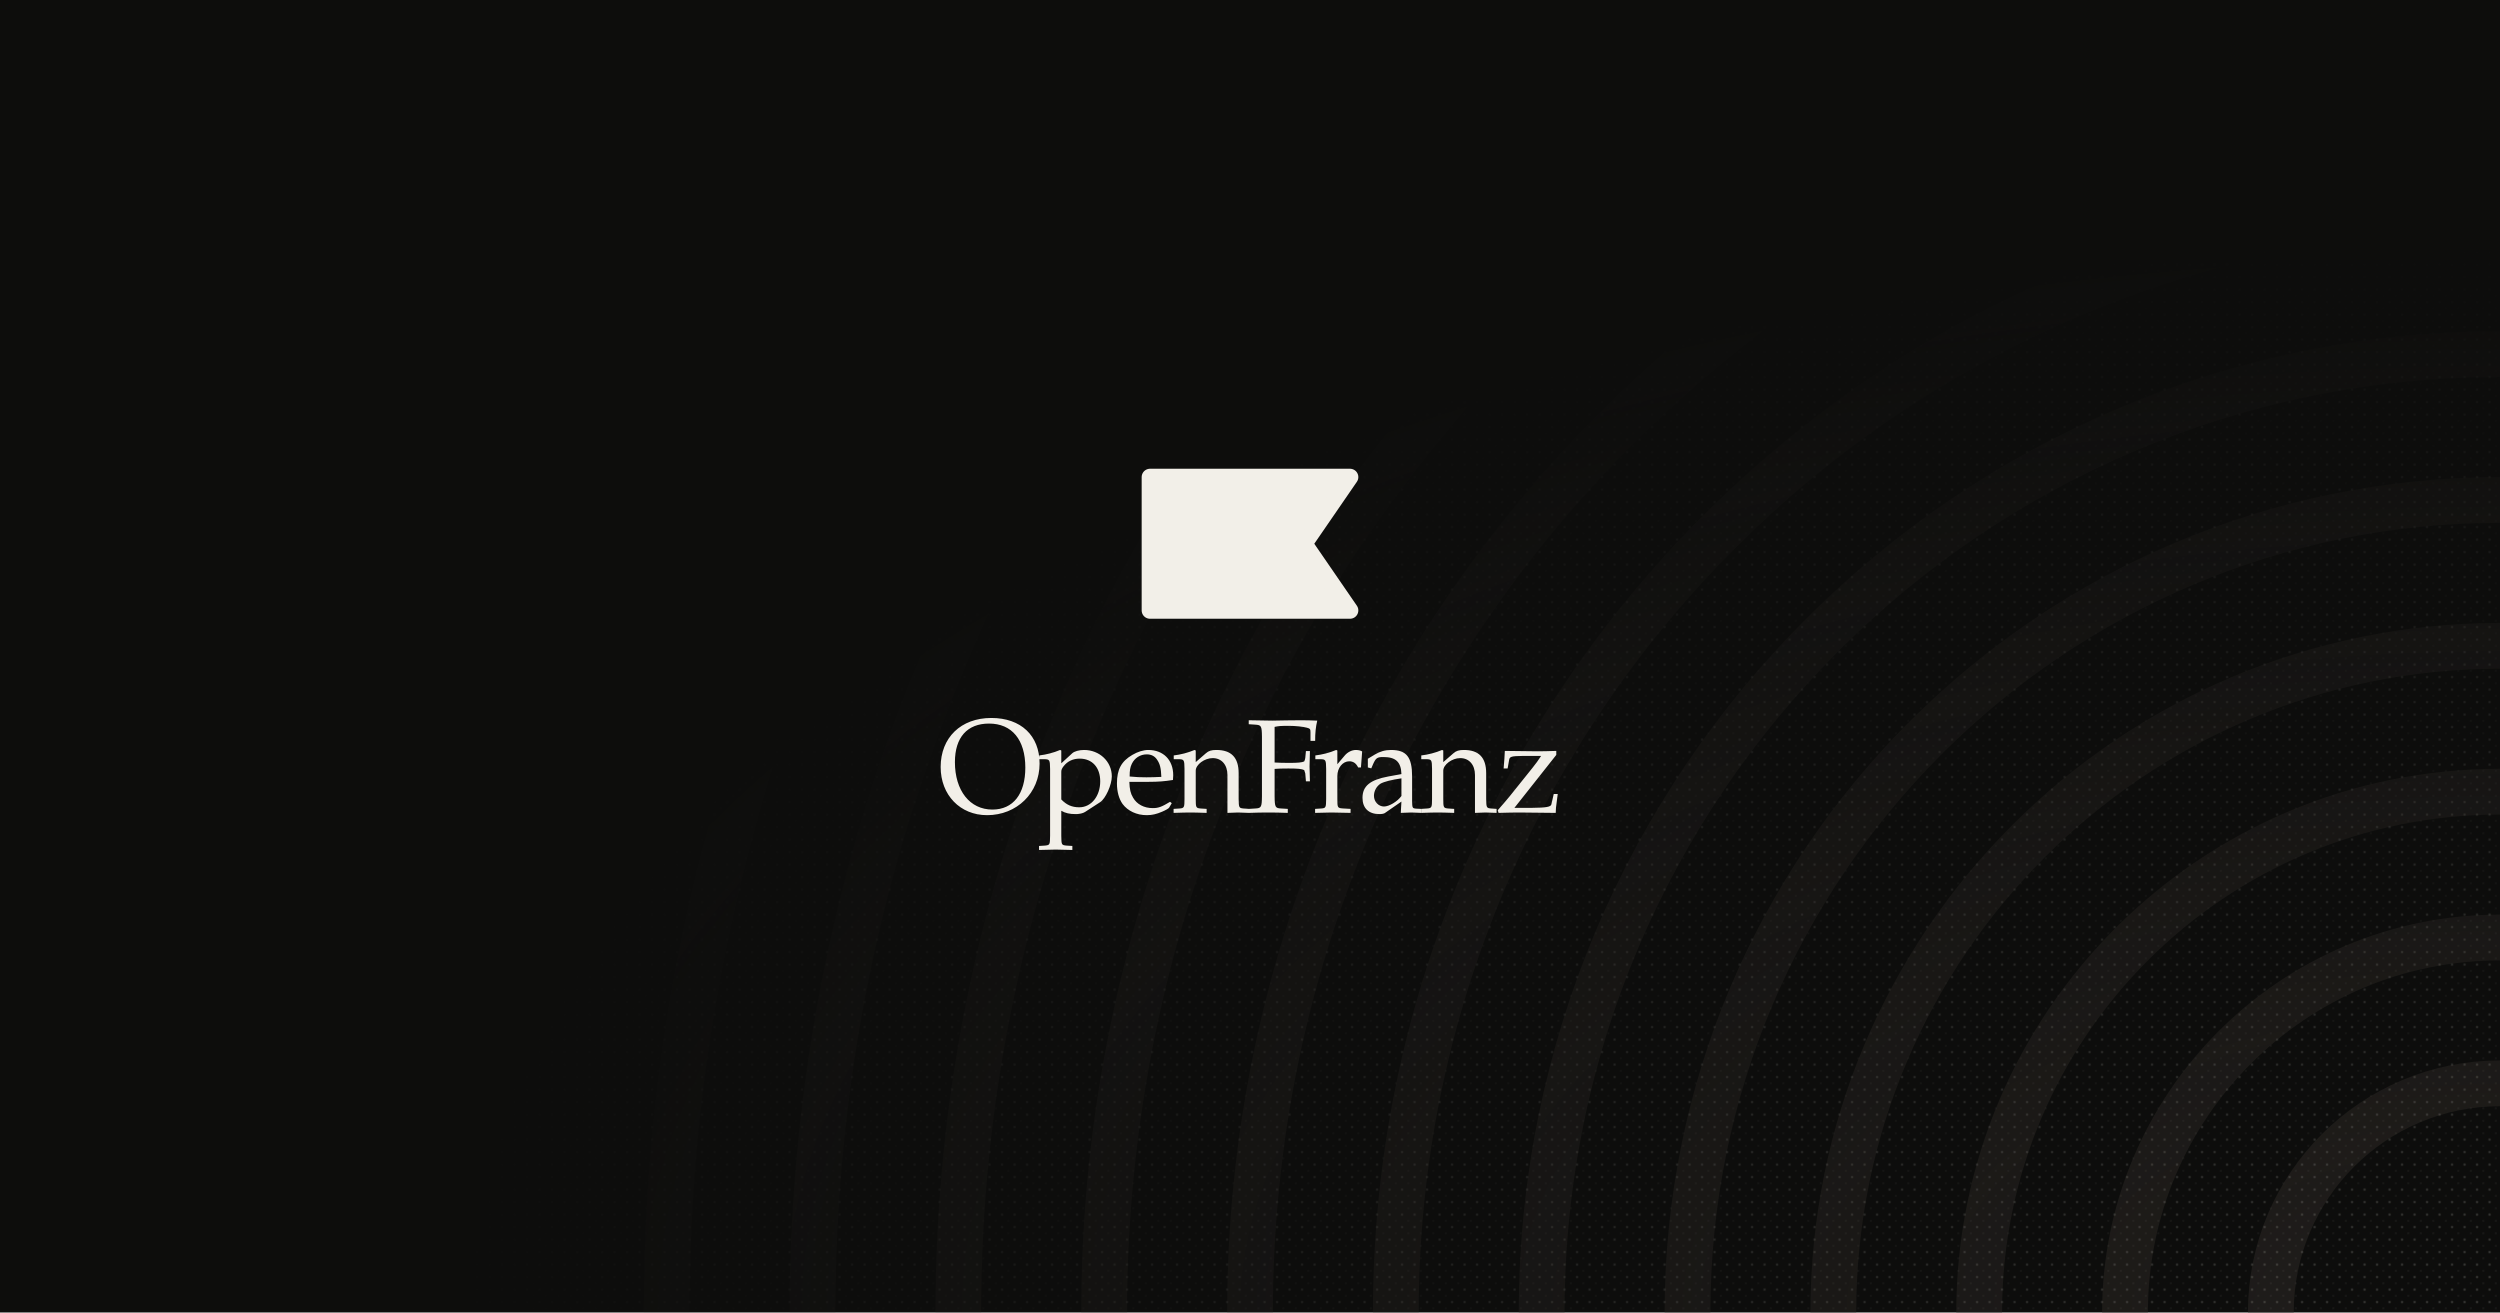
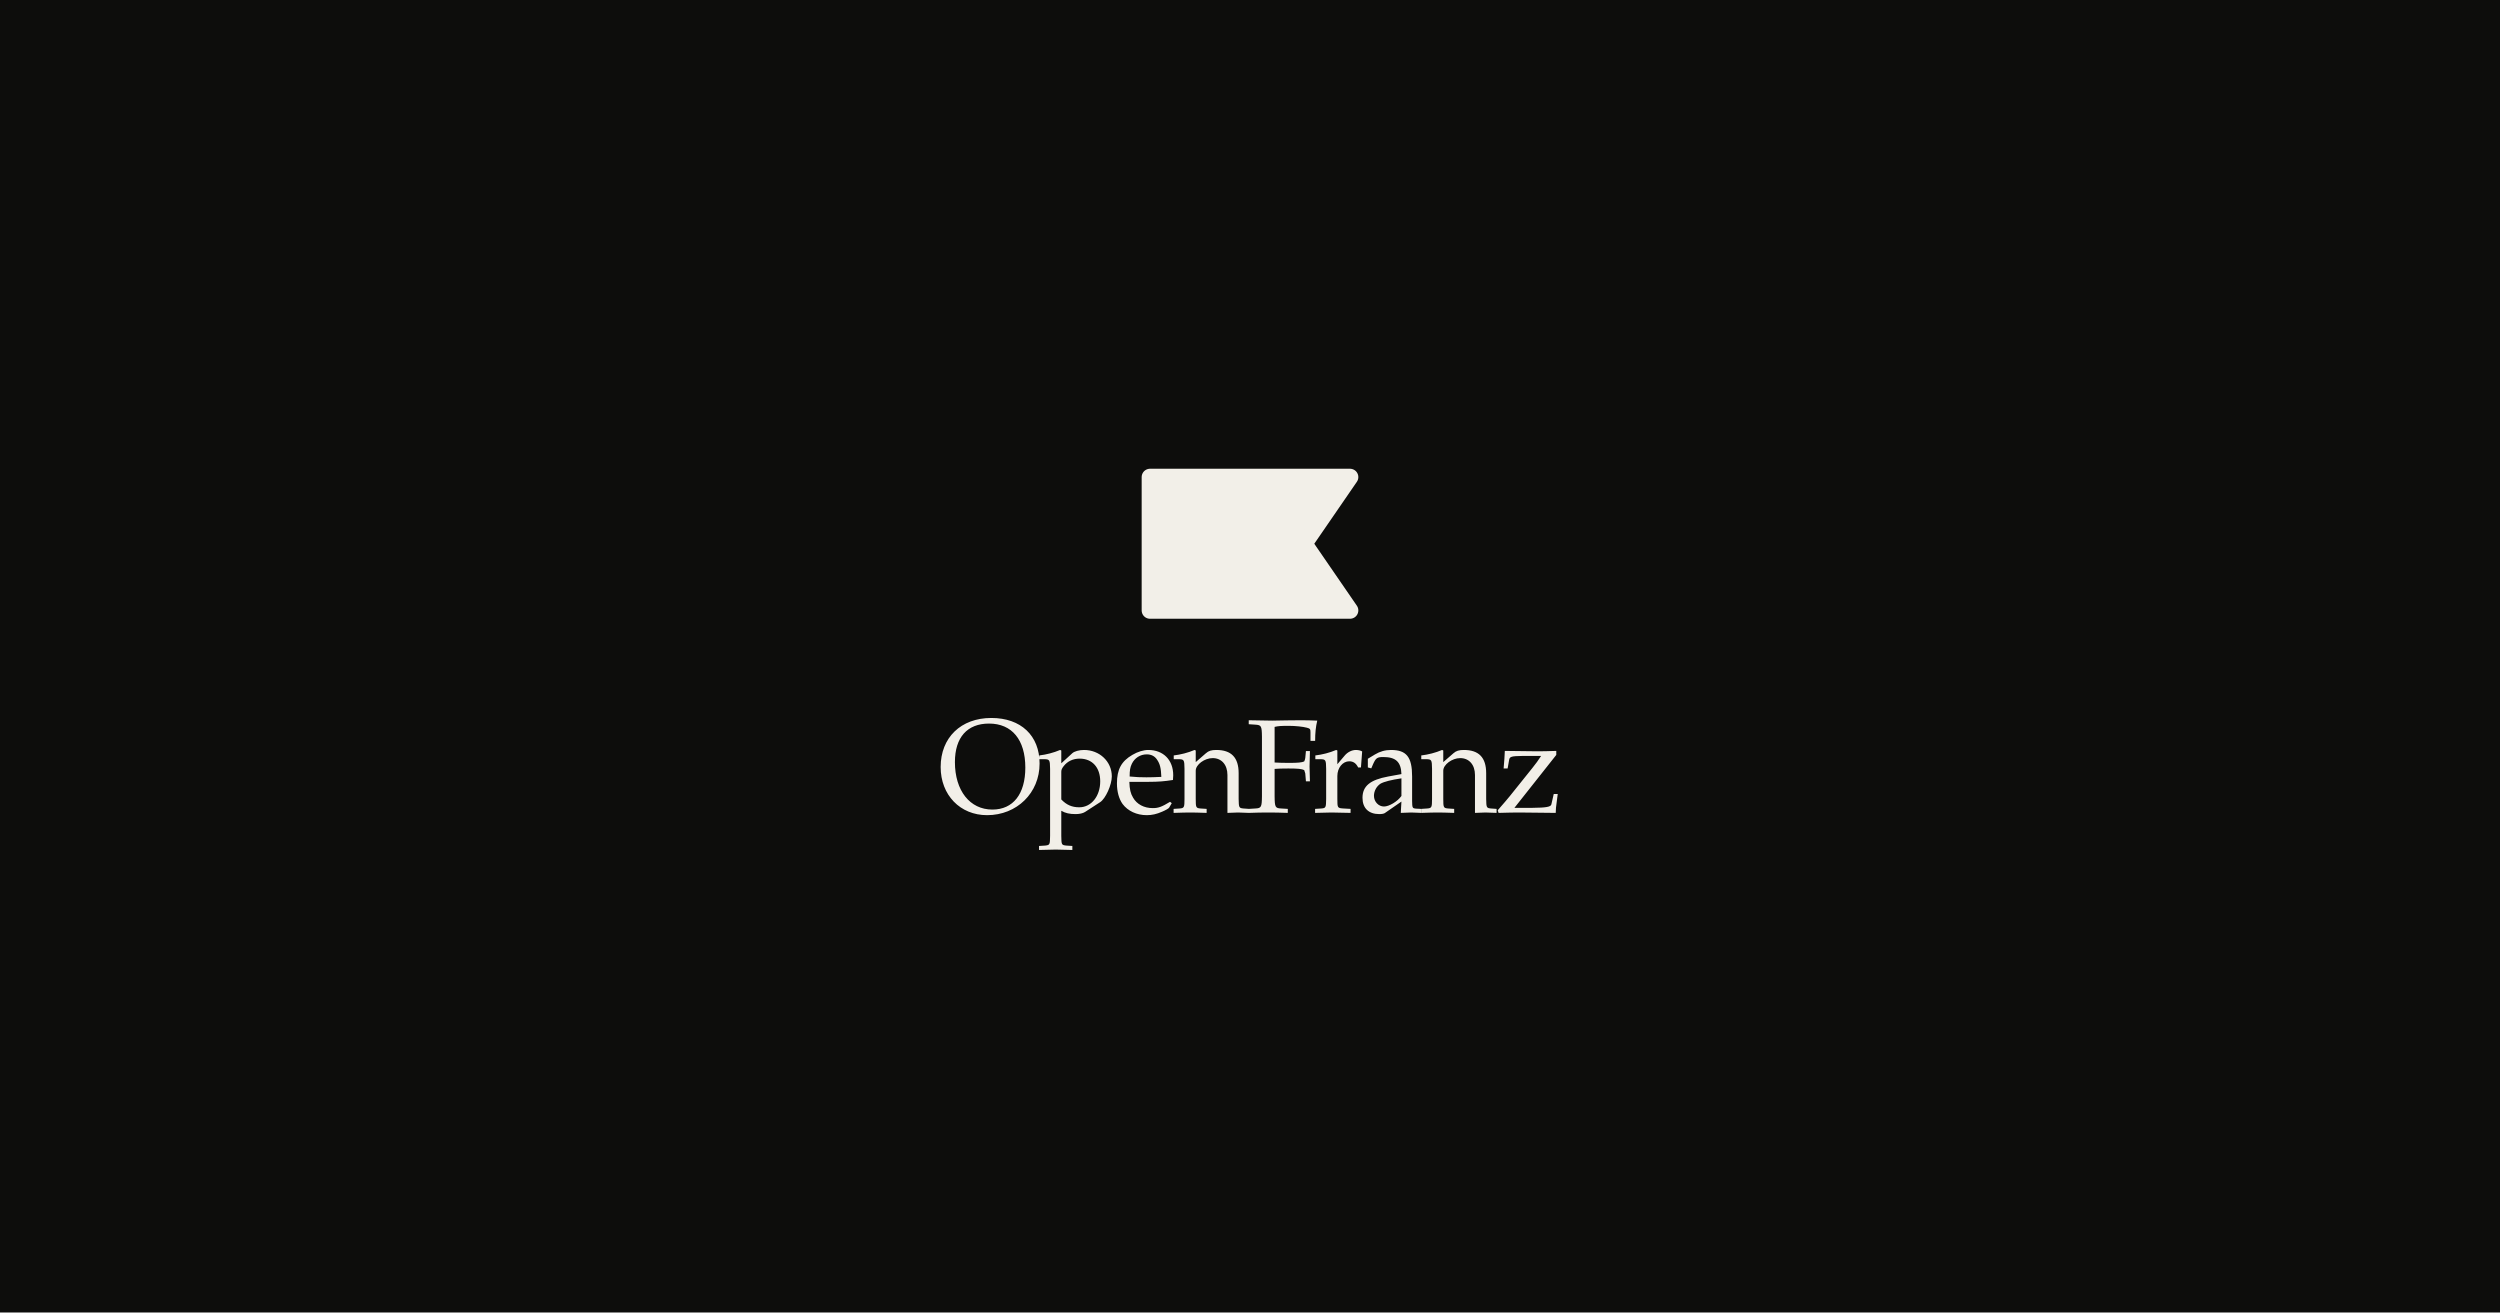
<svg xmlns="http://www.w3.org/2000/svg" width="1200" height="630" viewBox="0 0 1200 630">
-   <defs>
-     <radialGradient id="corner-fade" cx="100%" cy="100%" r="82%">
-       <stop offset="0" stop-color="white" stop-opacity=".95" />
-       <stop offset=".48" stop-color="white" stop-opacity=".5" />
-       <stop offset="1" stop-color="white" stop-opacity="0" />
-     </radialGradient>
-     <mask id="corner-mask">
-       <rect width="1200" height="630" fill="url(#corner-fade)" />
-     </mask>
-     <pattern id="dither" width="6" height="6" patternUnits="userSpaceOnUse">
-       <circle cx="1" cy="1" r=".65" fill="#f2efe8" opacity=".16" />
-       <circle cx="4" cy="4" r=".45" fill="#f2efe8" opacity=".08" />
-     </pattern>
-   </defs>
  <rect width="1200" height="630" fill="#0d0d0c" />
-   <g mask="url(#corner-mask)">
-     <g fill="none" stroke="#292622" stroke-width="22" opacity=".72">
-       <circle cx="1200" cy="630" r="110" />
-       <circle cx="1200" cy="630" r="180" />
-       <circle cx="1200" cy="630" r="250" />
-       <circle cx="1200" cy="630" r="320" />
-       <circle cx="1200" cy="630" r="390" />
-       <circle cx="1200" cy="630" r="460" />
-       <circle cx="1200" cy="630" r="530" />
-       <circle cx="1200" cy="630" r="600" />
-       <circle cx="1200" cy="630" r="670" />
-       <circle cx="1200" cy="630" r="740" />
-       <circle cx="1200" cy="630" r="810" />
-       <circle cx="1200" cy="630" r="880" />
-     </g>
-     <rect width="1200" height="630" fill="url(#dither)" />
-   </g>
  <g>
    <svg x="548" y="225" width="104" height="72" viewBox="-4 -4 104 72">
      <path d="M0 0H96L74 32L96 64H0Z" fill="#f2efe8" stroke="#f2efe8" stroke-width="8" stroke-linejoin="round" />
    </svg>
    <text x="600" y="390" fill="#f2efe8" font-family="Iowan Old Style, Palatino Linotype, Palatino, serif" font-size="64" font-weight="400" letter-spacing="-2.2" text-anchor="middle">OpenFranz</text>
  </g>
</svg>
